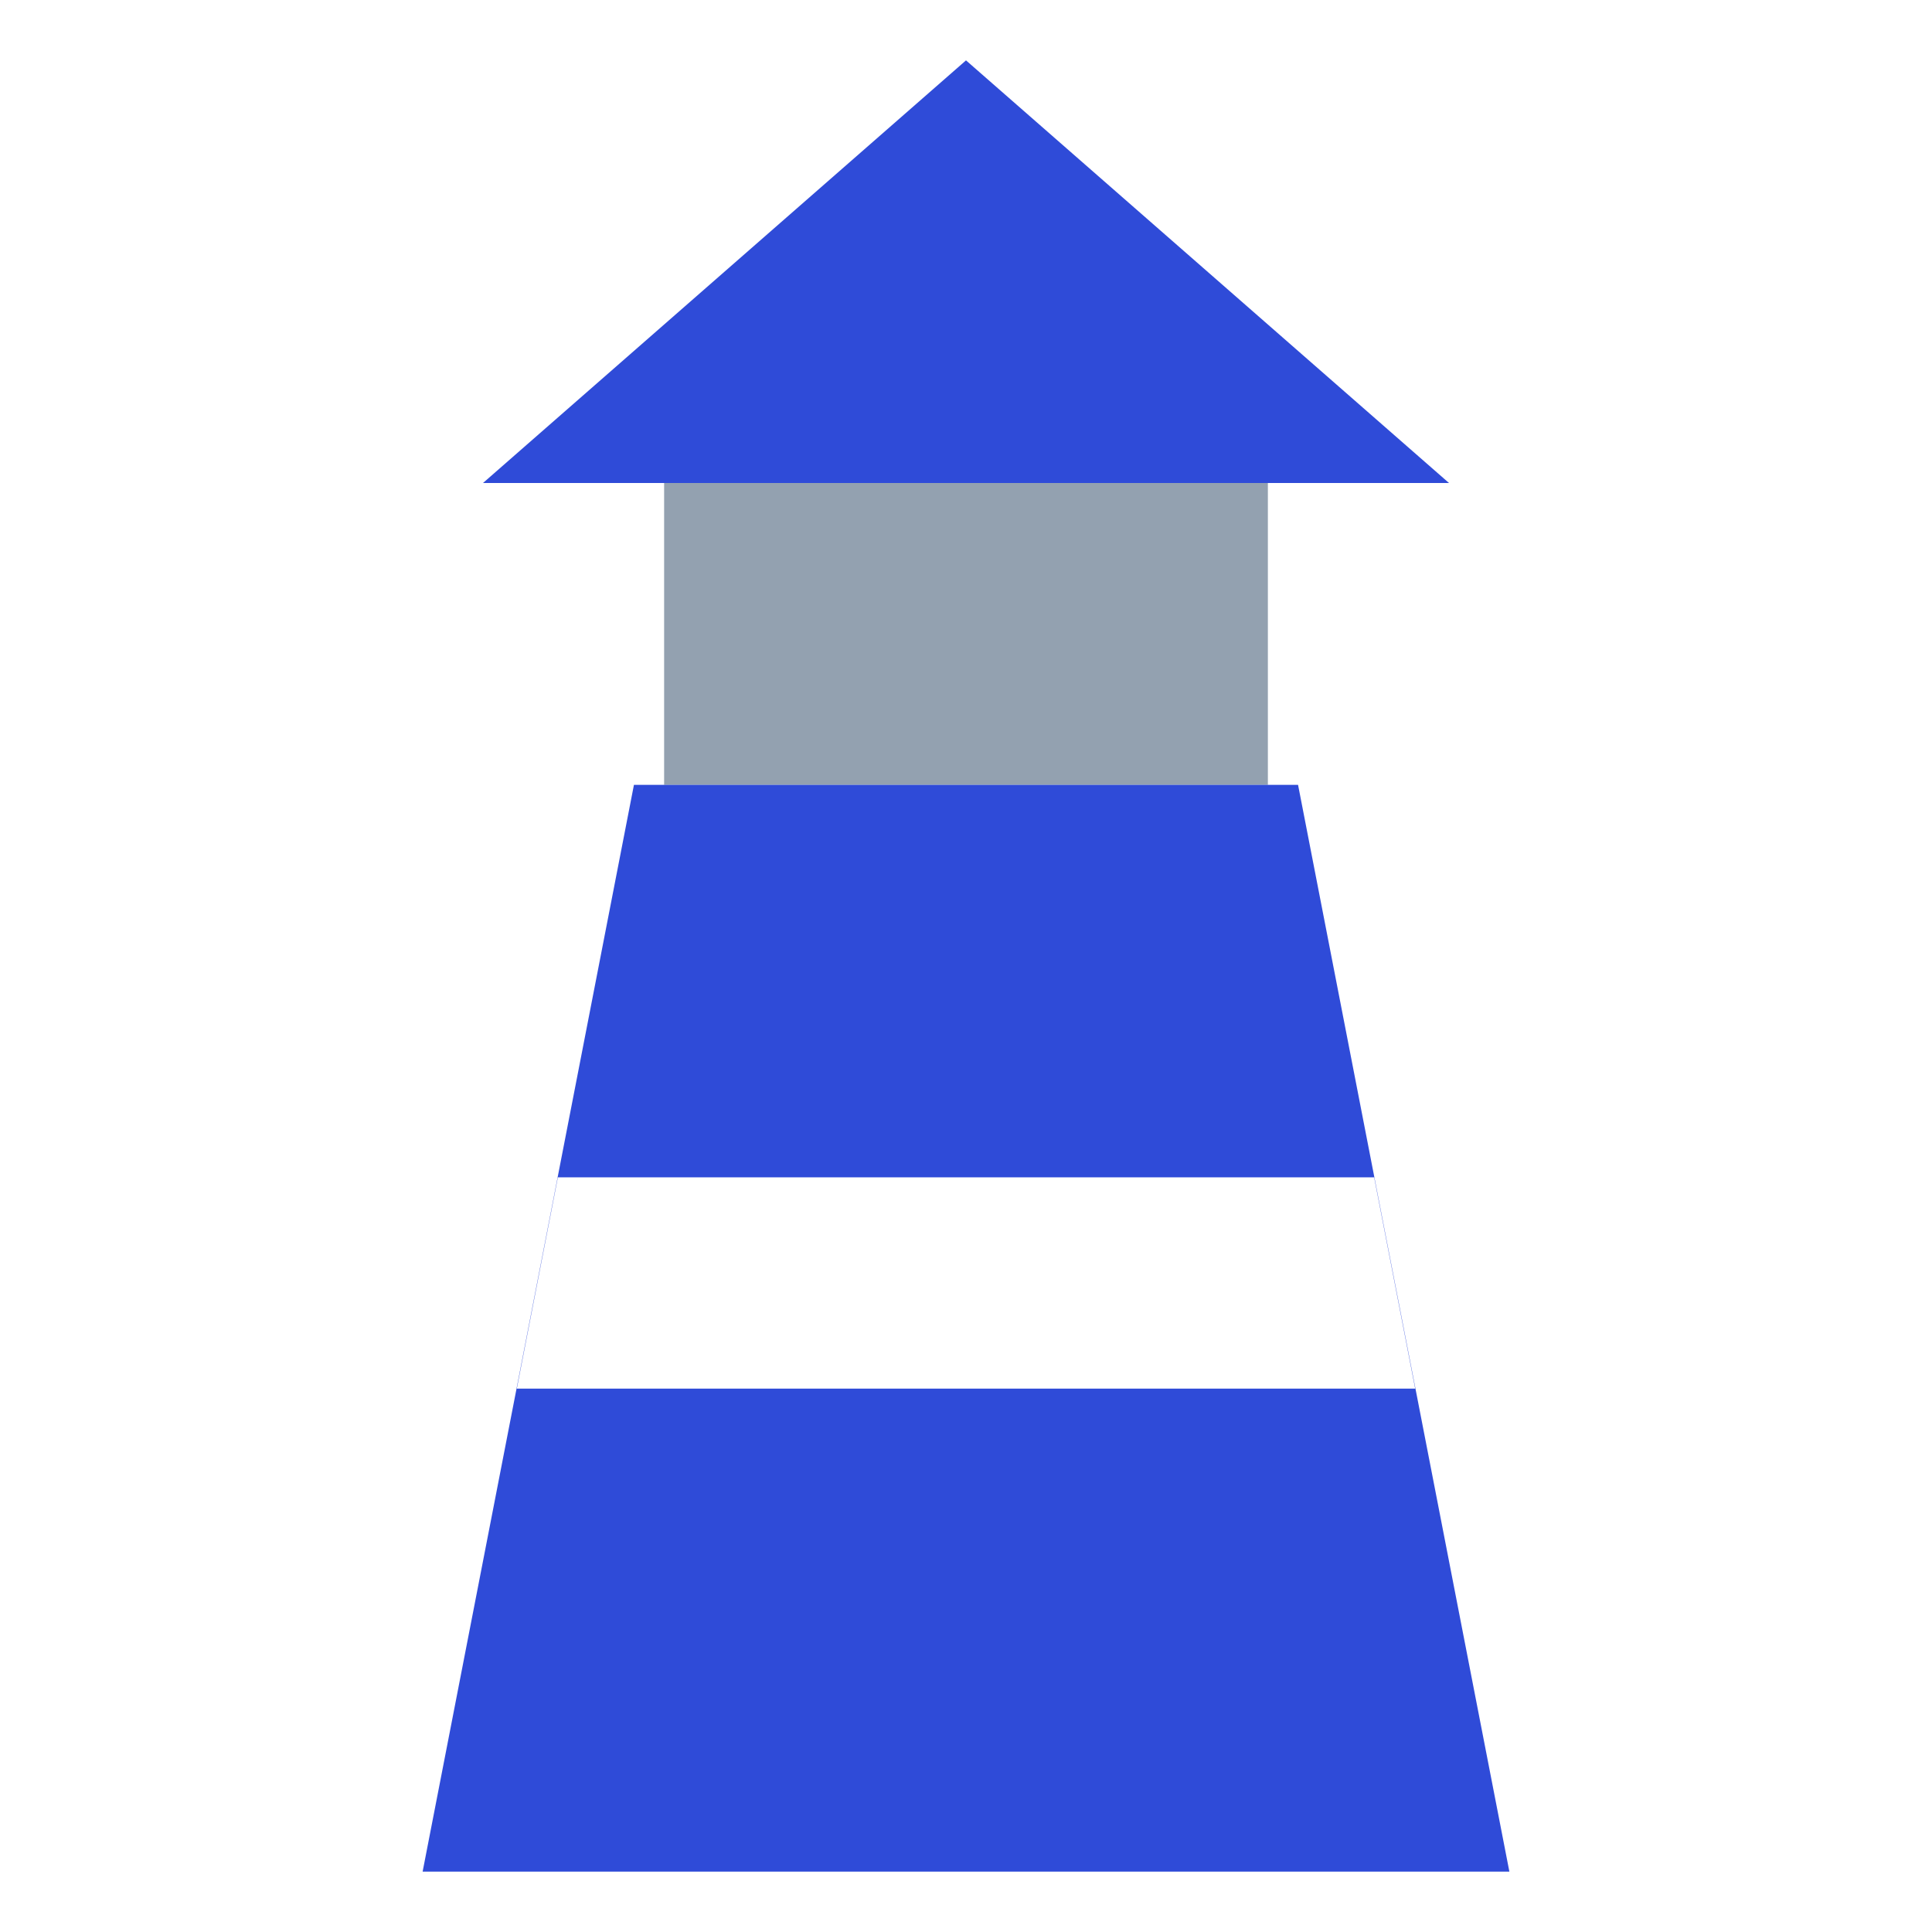
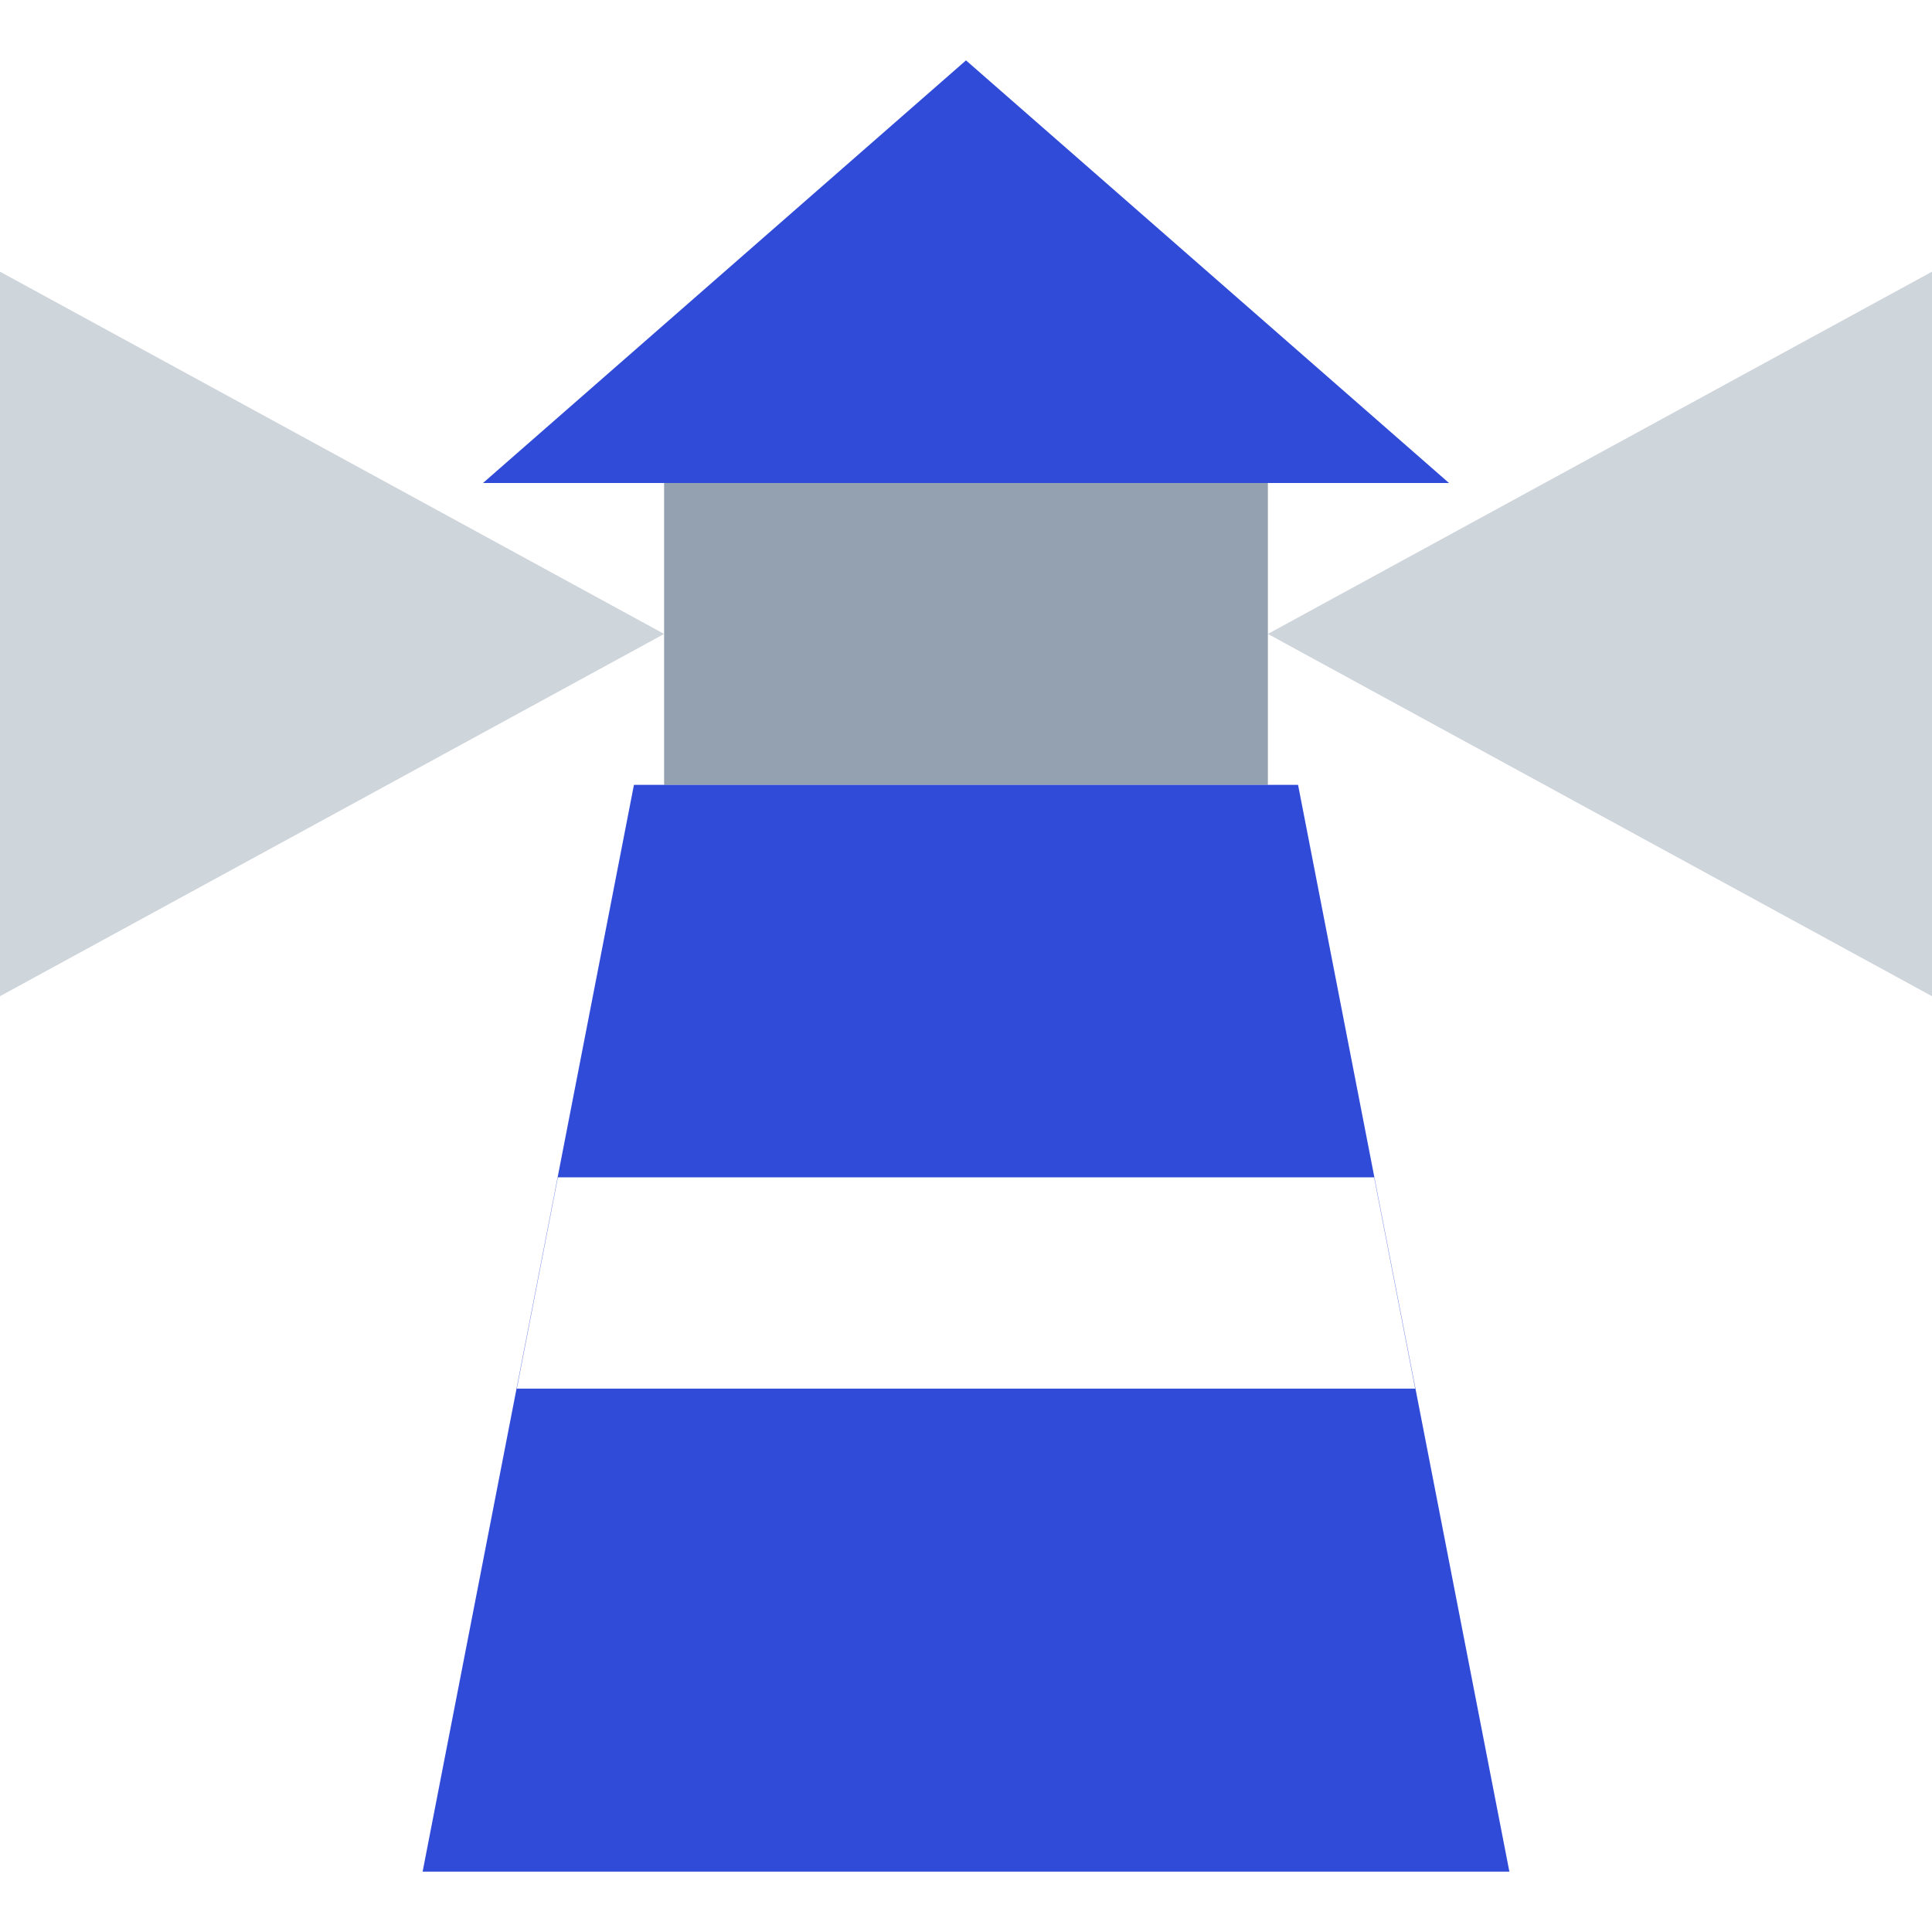
<svg xmlns="http://www.w3.org/2000/svg" viewBox="0 0 32 32">
  <style>
    .tower { fill: #2f4bd8; }
-     .lamp { fill: #93a1b0; }
+     .lamp, .beam { fill: #93a1b0; }
+     /* Faint beams where the lit icon has yellow ones: without them, roof and tower read as an up arrow. */
+     .beam { opacity: .45; }
    @media (prefers-color-scheme: dark) { .tower { fill: #8ea2ff; } }
  </style>
+   <path class="beam" d="M11 10.5 0 4.5v12Z" />
+   <path class="beam" d="M21 10.5 32 4.5v12Z" />
  <path class="tower" d="M16 1 24 8H8Z" />
  <rect class="lamp" x="11" y="8" width="10" height="5" />
  <path class="tower" fill-rule="evenodd" d="M10.5 13h11L25 31H7Z M9.24 19.5h13.52l.68 3.5H8.56Z" />
</svg>
